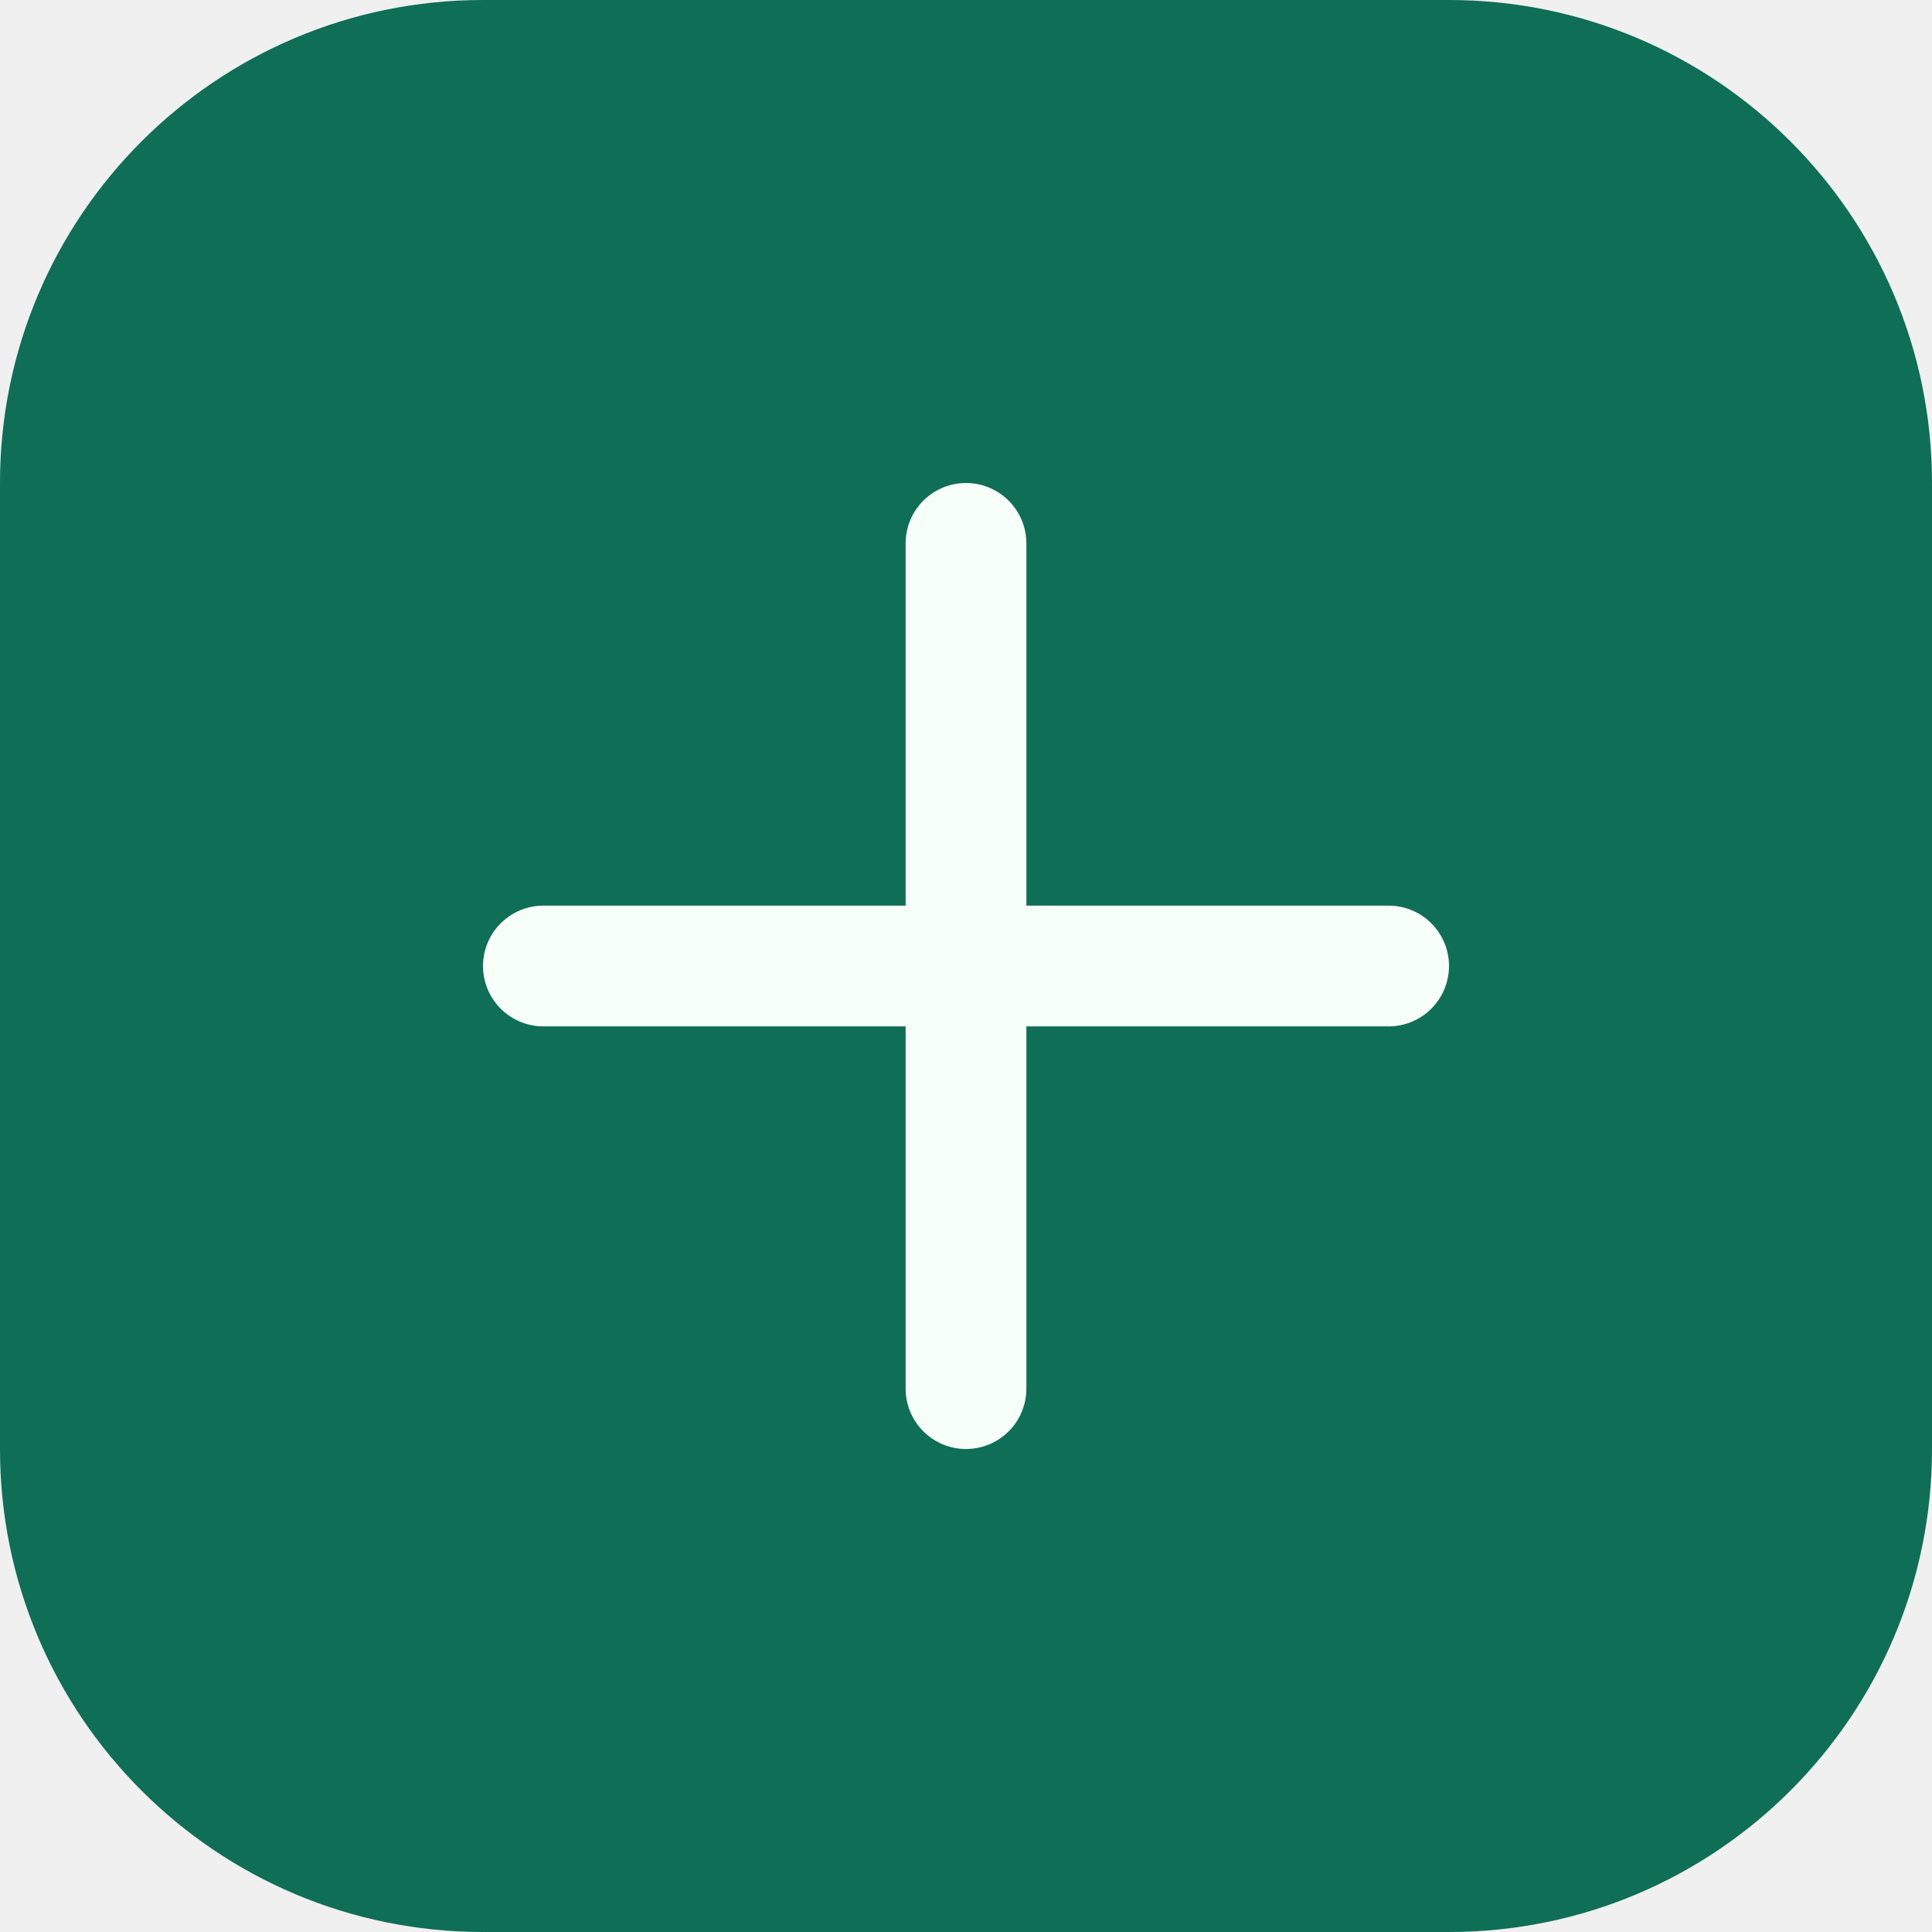
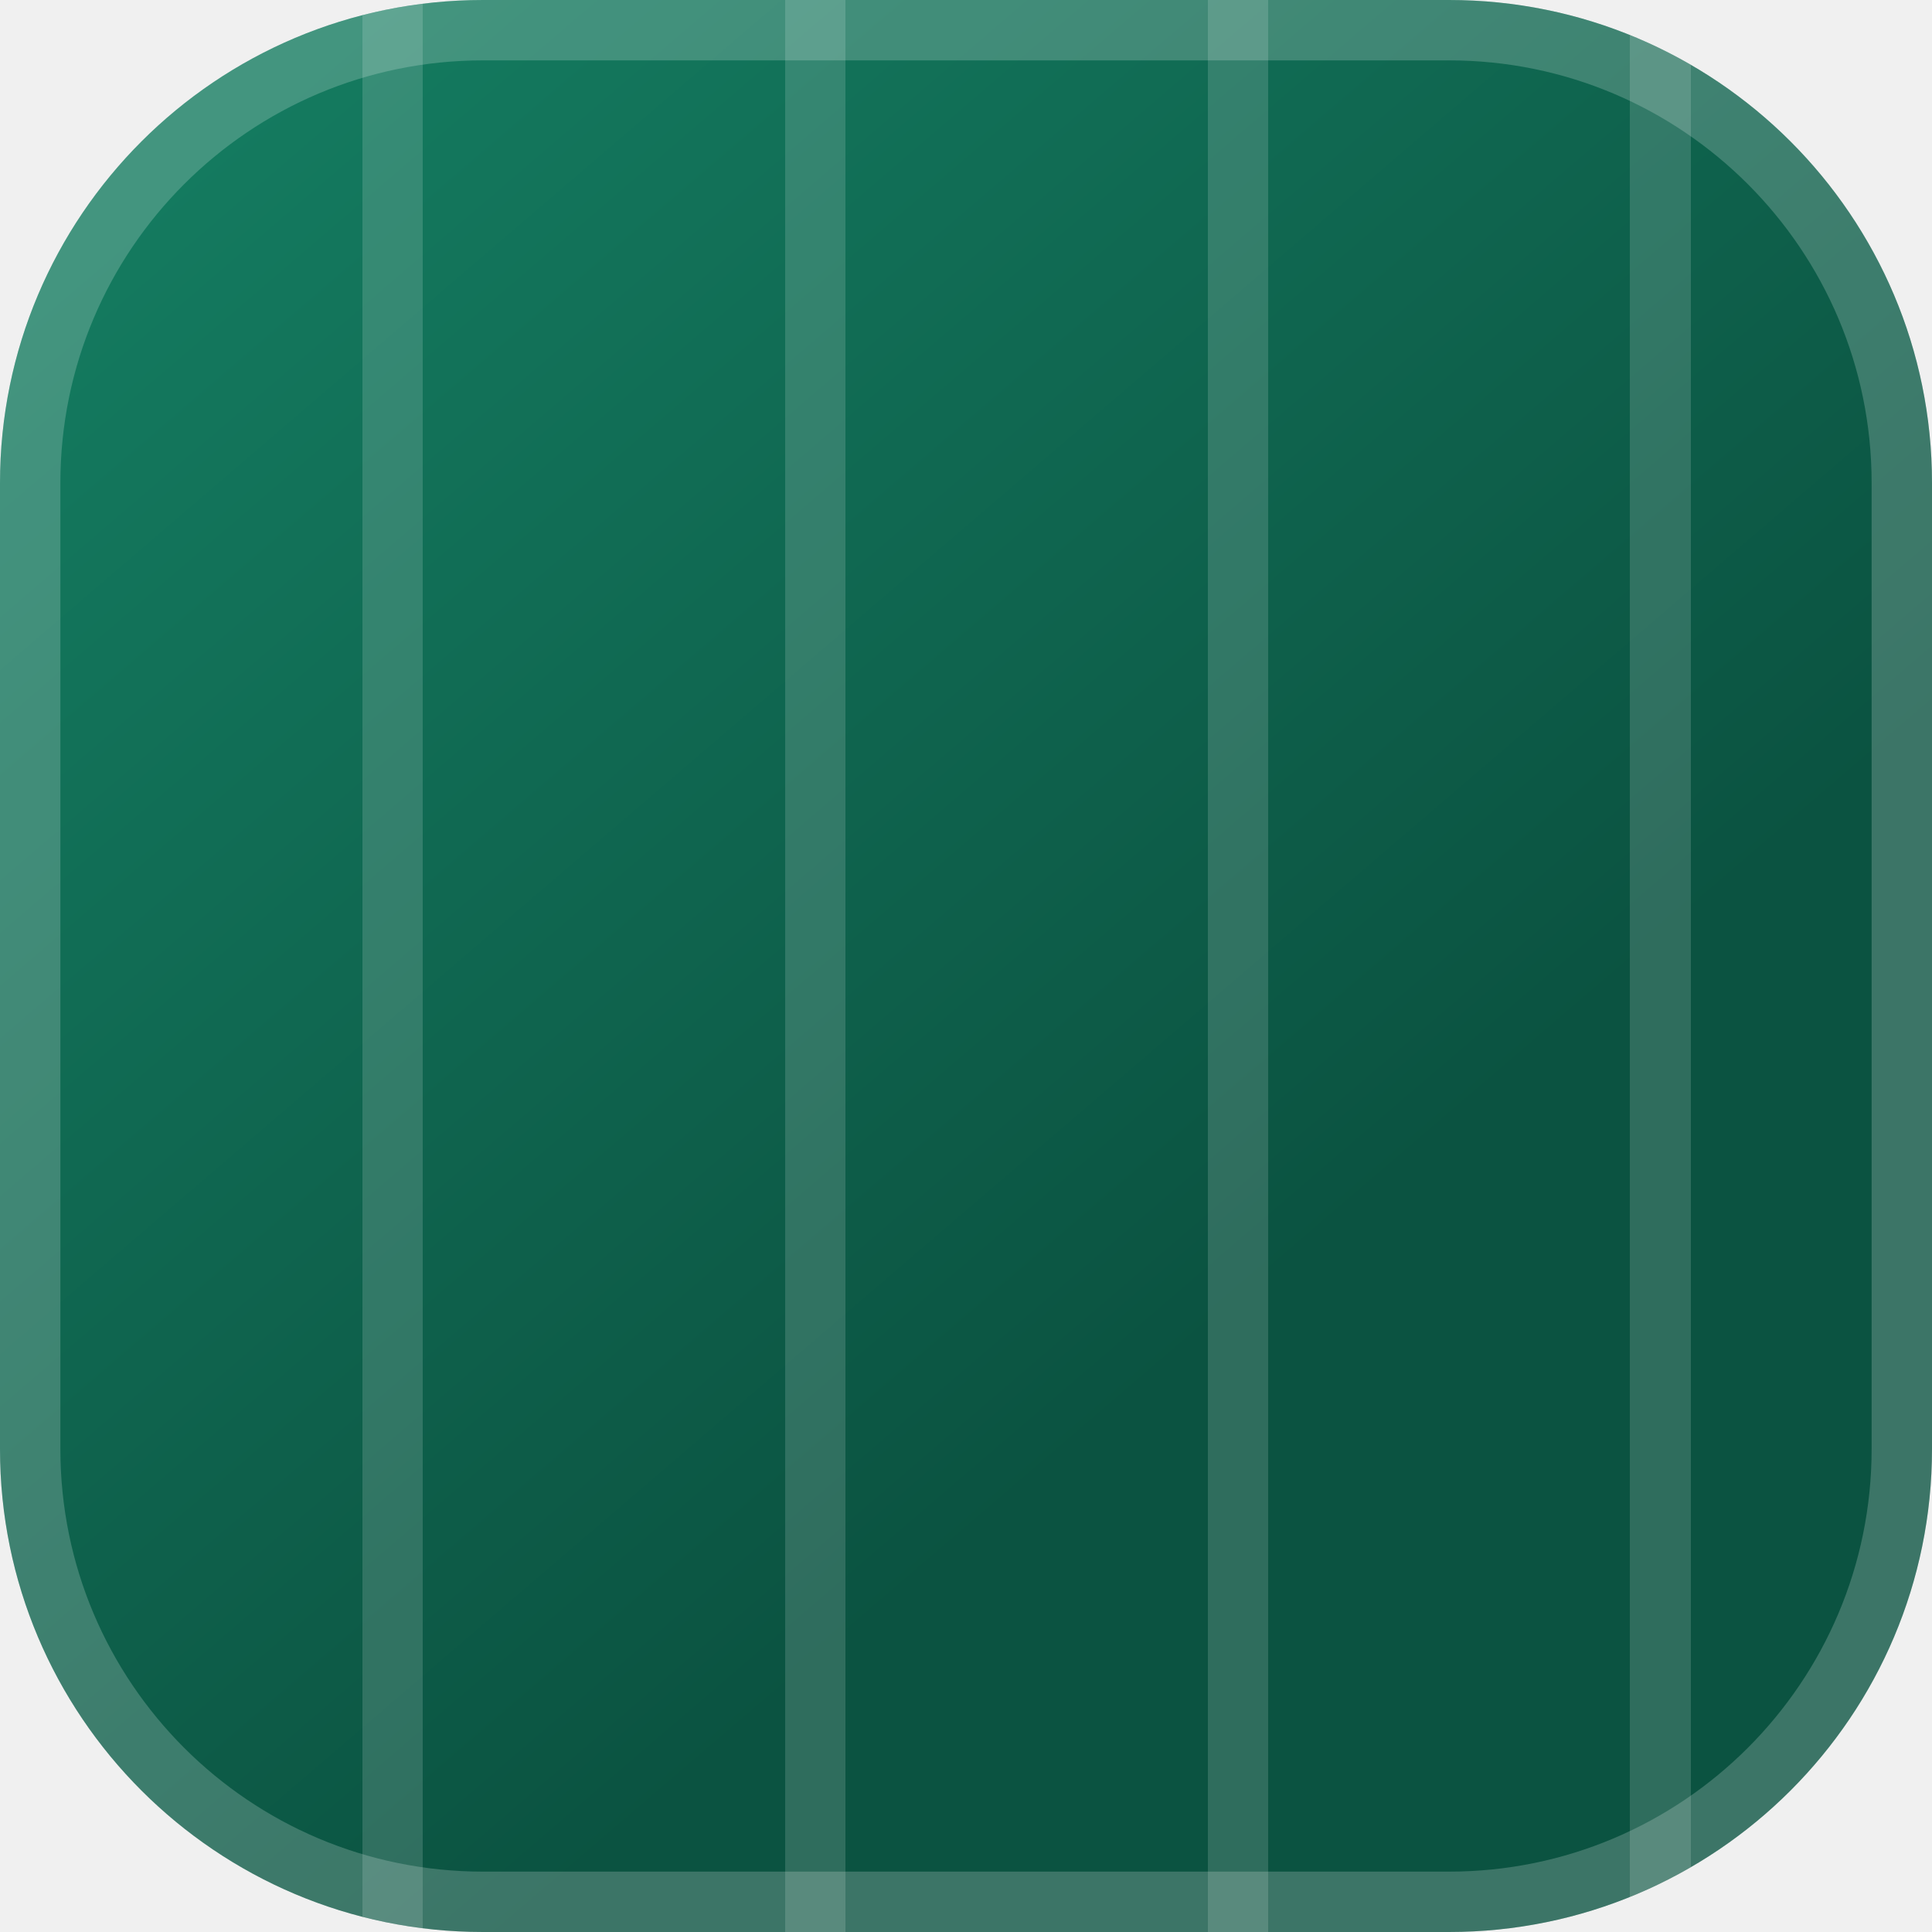
<svg xmlns="http://www.w3.org/2000/svg" viewBox="0 0 32 32" fill="none">
-   <rect width="32" height="32" rx="8" fill="#0f6e56" />
-   <path stroke="#f7fff9" stroke-width="2" stroke-linecap="round" d="M9 16h14M16 9v14" />
+   <defs>
+     <linearGradient id="brand" x1="4" y1="2" x2="28" y2="30" gradientUnits="userSpaceOnUse">
+       <stop offset="0%" stop-color="#147a5f" />
+       <stop offset="70%" stop-color="#0b5341" />
+     </linearGradient>
+     <pattern id="stripes" width="7" height="32" patternUnits="userSpaceOnUse">
+       <rect x="6" width="1" height="32" fill="#ffffff" fill-opacity="0.15" />
+     </pattern>
+     <clipPath id="round">
+       <rect width="32" height="32" rx="8" />
+     </clipPath>
+   </defs>
+   <g clip-path="url(#round)">
+     <rect width="32" height="32" fill="url(#brand)" />
+     <rect width="32" height="32" fill="url(#stripes)" />
+     <rect x="0.5" y="0.5" width="31" height="31" rx="7.5" stroke="#ffffff" stroke-opacity="0.2" />
+   </g>
</svg>
